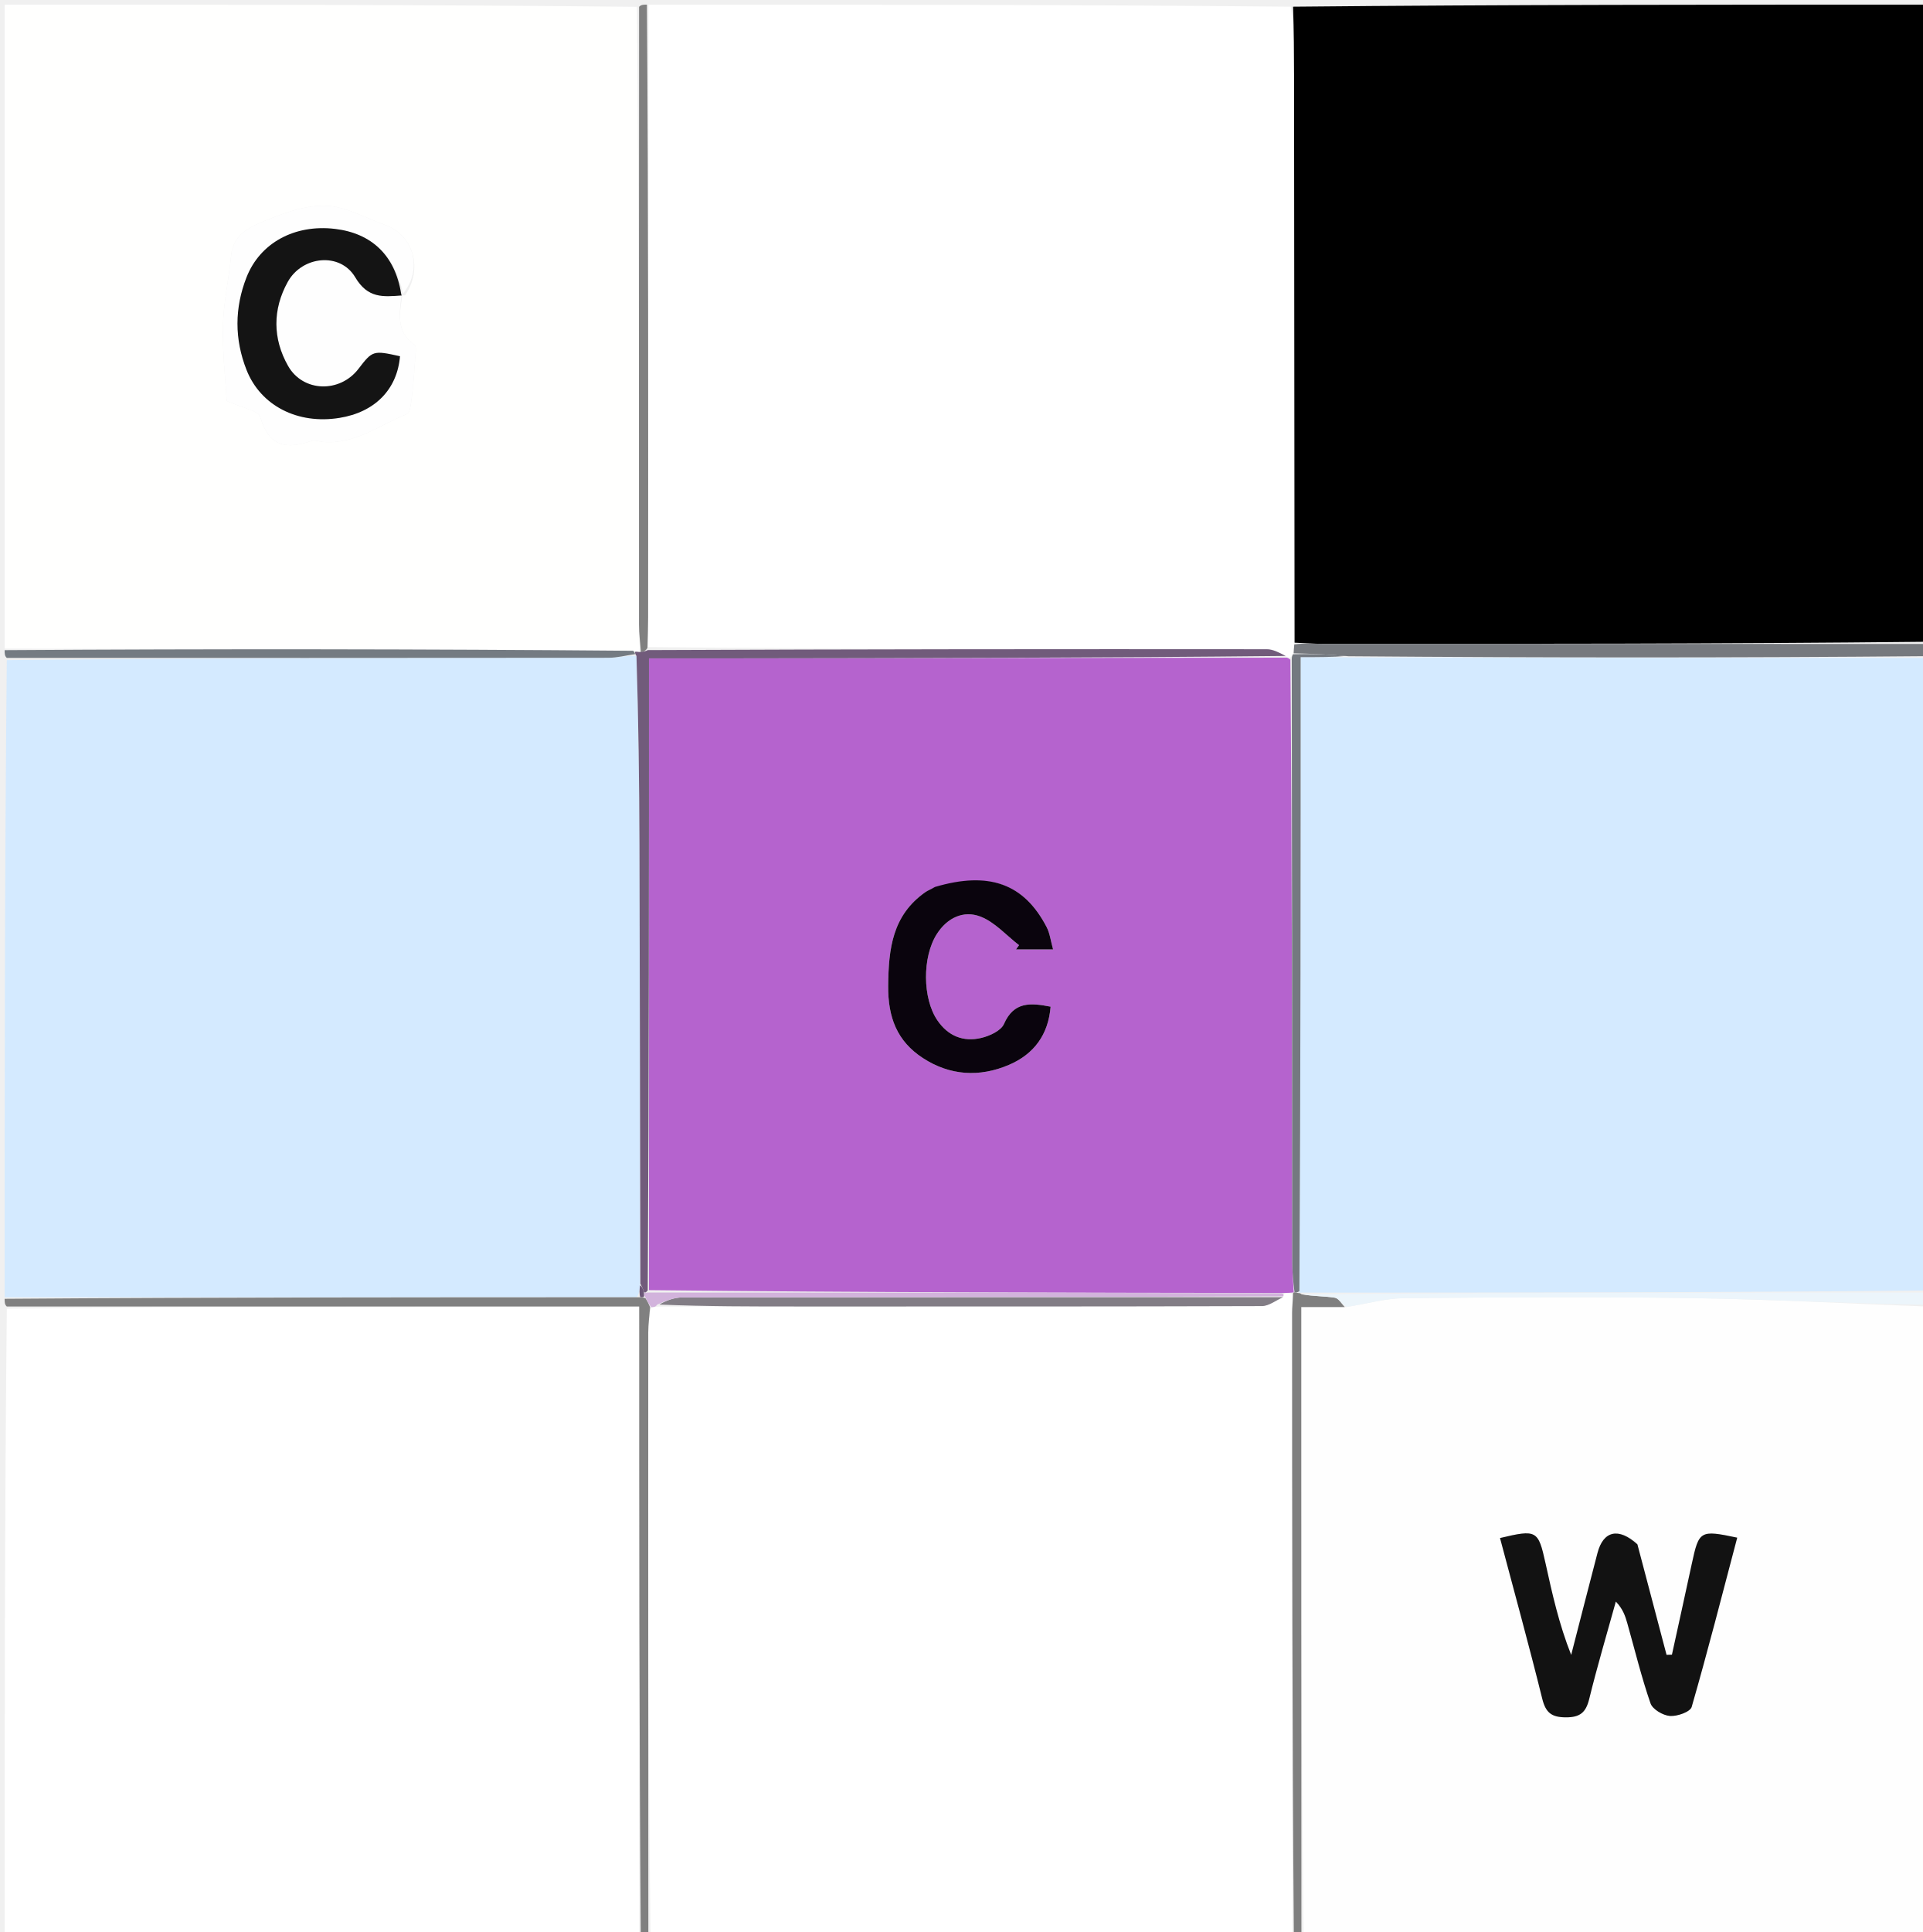
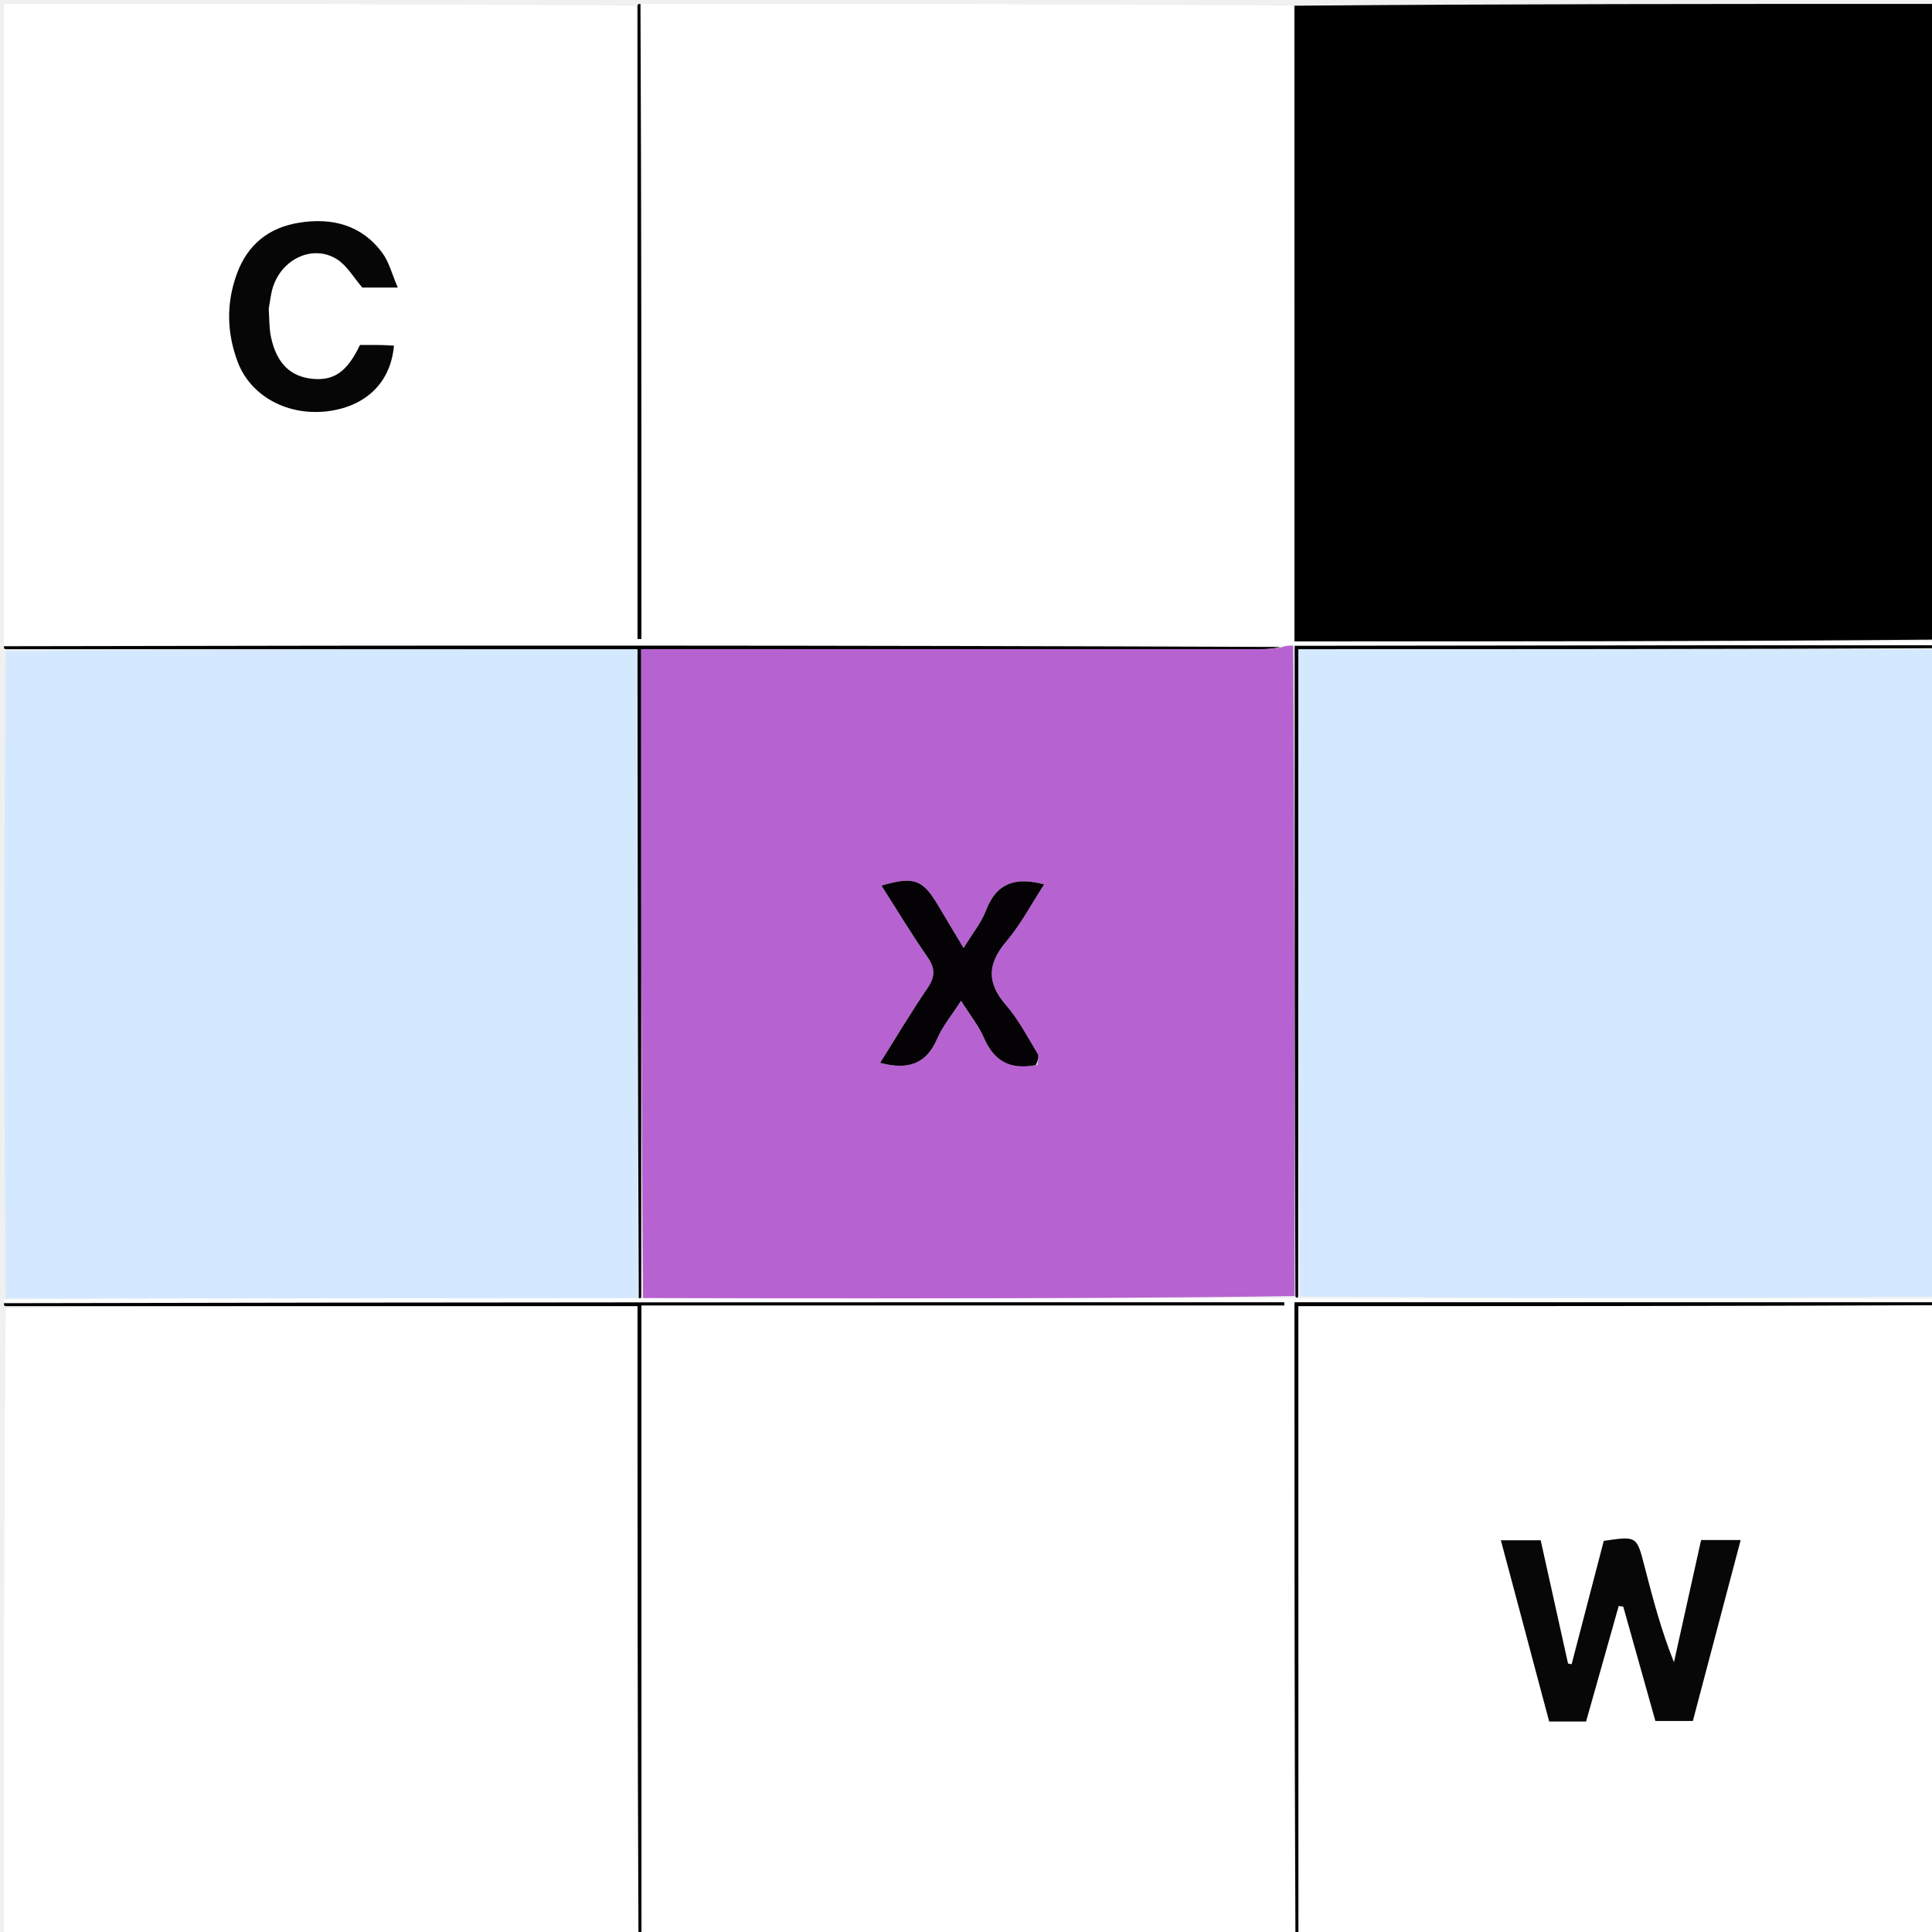
- <svg xmlns="http://www.w3.org/2000/svg" version="1.1" id="Layer_1" x="0px" y="0px" width="100%" viewBox="0 0 415 417" enable-background="new 0 0 415 417" xml:space="preserve">
-   <path fill="#FFFFFF" opacity="1" stroke="none" d=" M140,1   C186.021,1 232.042,1 278.699,1.442   C279.349,6.712 279.372,11.539 279.377,16.367   C279.418,57.149 279.455,97.931 279.428,139.092   C279.34,139.981 279.317,140.493 279.148,141.214   C278.946,141.586 278.89,141.748 278.536,141.914   C278.036,141.928 277.837,141.937 277.553,141.577   C276.143,140.833 274.816,140.132 273.488,140.131   C228.976,140.093 184.464,140.122 139.878,139.667   C139.846,137.2 139.925,135.207 139.926,133.213   C139.956,89.142 139.977,45.071 140,1  z" />
-   <path fill="#FFFFFF" opacity="1" stroke="none" d=" M279,418   C232.979,418 186.958,418 140.442,417.532   C139.944,373.901 139.935,330.738 139.954,287.575   C139.955,285.761 140.212,283.948 140.611,282.151   C141.217,282.12 141.562,282.072 142.381,282.014   C152.657,281.999 162.458,281.988 172.259,281.987   C205.651,281.986 239.042,282.014 272.433,281.905   C273.959,281.9 275.481,280.66 277.061,279.803   C277.117,279.61 277.186,279.215 277.477,279.156   C278.161,279.063 278.554,279.029 279.061,279.453   C279.099,281.07 278.957,282.23 278.957,283.389   C278.964,328.259 278.983,373.13 279,418  z" />
-   <path fill="#000000" opacity="1" stroke="none" d=" M279.494,138.714   C279.455,97.931 279.418,57.149 279.377,16.367   C279.372,11.539 279.349,6.712 279.167,1.442   C324.594,1 370.188,1 416,1   C416,46.687 416,92.375 415.531,138.521   C371.861,138.977 328.66,138.978 285.458,138.962   C283.47,138.961 281.482,138.8 279.494,138.714  z" />
-   <path fill="#D4EAFF" opacity="1" stroke="none" d=" M1,280   C1,234.312 1,188.625 1.469,142.474   C45.071,142.01 88.204,142.02 131.338,141.974   C133.256,141.972 135.175,141.464 137.411,141.573   C137.842,155.408 138.014,168.86 138.056,182.314   C138.154,213.898 138.19,245.482 138.18,277.424   C138.052,278.507 137.996,279.233 137.476,279.985   C91.674,280.007 46.337,280.003 1,280  z" />
-   <path fill="#FFFFFF" opacity="1" stroke="none" d=" M138,418   C92.407,418 46.813,418 1,418   C1,372.979 1,327.958 1.469,282.464   C47.166,281.991 92.394,281.991 138,281.991   C138,327.78 138,372.89 138,418  z" />
-   <path fill="#D4EAFF" opacity="1" stroke="none" d=" M416,142   C416,187.354 416,232.708 415.531,278.531   C370.378,278.998 325.693,278.996 280.82,279.002   C280.632,279.008 280.265,279.092 280.533,278.677   C280.801,232.98 280.801,187.698 280.801,141.838   C284.699,141.838 287.822,141.838 291.414,141.902   C333.254,141.978 374.627,141.989 416,142  z" />
-   <path fill="#FEFEFE" opacity="1" stroke="none" d=" M416,282   C416,327.26 416,372.52 416,418   C371.313,418 326.625,418 281.436,417.532   C280.935,372.196 280.935,327.328 280.935,282.112   C284.423,282.112 287.375,282.112 290.703,282.091   C295.082,281.416 299.081,280.234 303.091,280.197   C323.897,280.007 344.709,279.868 365.512,280.185   C382.346,280.441 399.171,281.37 416,282  M353.394,332.951   C349.404,329.604 346.133,330.443 344.894,335.177   C342.974,342.51 341.102,349.855 339.209,357.195   C336.565,350.532 335.109,343.95 333.659,337.366   C332.096,330.276 331.771,330.082 323.844,331.967   C326.91,343.525 330.087,355.048 332.963,366.647   C333.703,369.634 334.938,370.647 338.006,370.669   C341.079,370.692 342.376,369.662 343.1,366.709   C344.829,359.654 346.91,352.685 348.849,345.681   C350.392,347.283 350.893,348.822 351.332,350.378   C352.962,356.149 354.378,361.992 356.336,367.649   C356.784,368.944 359.023,370.258 360.528,370.372   C362.095,370.491 364.914,369.498 365.223,368.425   C368.717,356.315 371.834,344.095 375.057,331.886   C367.037,330.192 366.797,330.352 365.261,337.478   C363.847,344.038 362.396,350.589 360.962,357.143   C360.574,357.154 360.186,357.165 359.798,357.176   C357.739,349.356 355.681,341.536 353.394,332.951  z" />
-   <path fill="#FFFFFE" opacity="1" stroke="none" d=" M1,140   C1,93.74 1,47.48 1,1   C46.354,1 91.708,1 137.506,1.468   C137.947,46.234 137.937,90.532 137.958,134.829   C137.958,136.817 138.227,138.804 138.047,140.731   C137.505,140.655 137.286,140.639 136.656,140.377   C91.162,140.087 46.081,140.044 1,140  M87.454,63.755   C91.366,58.031 89.304,50.746 83.121,48.535   C78.951,47.044 74.813,44.627 70.57,44.414   C66.351,44.202 61.829,45.762 57.795,47.411   C54.366,48.813 50.364,50.278 49.895,55.155   C49.407,60.232 48.25,65.275 48.13,70.35   C47.994,76.121 48.682,81.912 48.947,86.544   C52.244,88.05 55.795,88.602 56.202,90.042   C58.027,96.497 61.887,97.017 67.252,95.176   C67.957,94.934 68.869,95.307 69.686,95.382   C76.585,96.017 81.923,91.758 87.834,89.386   C88.631,89.066 88.768,86.753 88.953,85.33   C89.283,82.786 89.455,80.219 89.616,77.658   C89.687,76.537 90.017,74.764 89.467,74.379   C85.391,71.529 86.302,67.557 86.835,63.882   C86.835,63.882 86.621,63.711 87.454,63.755  z" />
-   <path fill="#808080" opacity="1" stroke="none" d=" M138.333,418   C138,372.89 138,327.78 138,281.991   C92.394,281.991 47.166,281.991 1.469,281.996   C1,281.556 1,281.111 1,280.333   C46.337,280.003 91.674,280.007 137.765,280.004   C138.711,280.005 138.904,280.012 139.361,280.214   C139.866,280.984 140.108,281.559 140.349,282.134   C140.212,283.948 139.955,285.761 139.954,287.575   C139.935,330.738 139.944,373.901 139.974,417.532   C139.556,418 139.111,418 138.333,418  z" />
-   <path fill="#76797E" opacity="1" stroke="none" d=" M416,141.625   C374.627,141.989 333.254,141.978 291.108,141.642   C286.655,141.214 282.975,141.109 279.294,141.004   C279.317,140.493 279.34,139.981 279.428,139.092   C281.482,138.8 283.47,138.961 285.458,138.962   C328.66,138.978 371.861,138.977 415.531,138.99   C416,139.75 416,140.5 416,141.625  z" />
-   <path fill="#7F7F7F" opacity="1" stroke="none" d=" M290.327,282.112   C287.375,282.112 284.423,282.112 280.935,282.112   C280.935,327.328 280.935,372.196 280.968,417.532   C280.556,418 280.111,418 279.333,418   C278.983,373.13 278.964,328.259 278.957,283.389   C278.957,282.23 279.099,281.07 279.155,279.443   C279.136,278.975 279.317,278.92 279.479,278.941   C279.858,278.961 280.066,279.004 280.265,279.092   C280.265,279.092 280.632,279.008 281.019,279.368   C283.677,279.821 285.975,279.741 288.203,280.098   C288.998,280.225 289.624,281.41 290.327,282.112  z" />
-   <path fill="#808080" opacity="1" stroke="none" d=" M138.371,140.791   C138.227,138.804 137.958,136.817 137.958,134.829   C137.937,90.532 137.947,46.234 137.975,1.468   C138.444,1 138.889,1 139.667,1   C139.977,45.071 139.956,89.142 139.926,133.213   C139.925,135.207 139.846,137.2 139.786,139.843   C139.302,140.592 138.836,140.692 138.371,140.791  z" />
-   <path fill="#747B82" opacity="1" stroke="none" d=" M1,140.333   C46.081,140.044 91.162,140.087 136.675,140.472   C137.107,140.812 137.093,141.192 137.093,141.192   C135.175,141.464 133.256,141.972 131.338,141.974   C88.204,142.02 45.071,142.01 1.469,142.005   C1,141.556 1,141.111 1,140.333  z" />
-   <path fill="#ECF5FB" opacity="1" stroke="none" d=" M290.703,282.091   C289.624,281.41 288.998,280.225 288.203,280.098   C285.975,279.741 283.677,279.821 281.207,279.362   C325.693,278.996 370.378,278.998 415.531,278.999   C416,279.75 416,280.5 416,281.625   C399.171,281.37 382.346,280.441 365.512,280.185   C344.709,279.868 323.897,280.007 303.091,280.197   C299.081,280.234 295.082,281.416 290.703,282.091  z" />
-   <path fill="#B563CE" opacity="1" stroke="none" d=" M279.041,278.985   C278.554,279.029 278.161,279.063 276.997,279.08   C230.85,279.017 185.473,278.97 140.104,278.459   C140.11,232.819 140.11,187.642 140.11,142.103   C146.057,142.103 151.196,142.109 156.334,142.103   C196.769,142.052 237.203,141.998 277.637,141.946   C277.837,141.937 278.036,141.928 278.586,142.385   C278.949,186.058 278.957,229.267 278.99,272.475   C278.992,274.623 279.203,276.772 279.317,278.92   C279.317,278.92 279.136,278.975 279.041,278.985  M201.535,191.69   C200.945,191.976 200.303,192.187 199.774,192.559   C192.677,197.549 191.83,204.718 191.754,212.761   C191.689,219.605 193.677,224.746 199.257,228.375   C205.111,232.183 211.496,232.548 217.842,229.833   C223.239,227.524 226.337,223.3 226.818,217.281   C222.526,216.444 218.896,216.127 216.757,221.002   C216.112,222.473 213.677,223.594 211.86,224.025   C207.974,224.947 204.673,223.623 202.351,220.194   C199.156,215.474 199.094,206.568 202.246,201.613   C204.49,198.086 208.019,196.439 211.654,197.826   C214.771,199.016 217.247,201.882 220.007,204.006   C219.787,204.311 219.567,204.616 219.348,204.921   C221.799,204.921 224.251,204.921 227.355,204.921   C226.838,203.068 226.666,201.465 225.976,200.131   C221.129,190.761 213.575,187.968 201.535,191.69  z" />
-   <path fill="#715B7B" opacity="1" stroke="none" d=" M277.553,141.577   C237.203,141.998 196.769,142.052 156.334,142.103   C151.196,142.109 146.057,142.103 140.11,142.103   C140.11,187.642 140.11,232.819 139.842,278.516   C139.397,279.058 139.22,279.079 139.022,278.815   C138.751,278.042 138.501,277.554 138.251,277.066   C138.19,245.482 138.154,213.898 138.056,182.314   C138.014,168.86 137.842,155.408 137.411,141.573   C137.093,141.192 137.107,140.812 137.087,140.718   C137.286,140.639 137.505,140.655 138.047,140.731   C138.836,140.692 139.302,140.592 139.86,140.317   C184.464,140.122 228.976,140.093 273.488,140.131   C274.816,140.132 276.143,140.833 277.553,141.577  z" />
-   <path fill="#747980" opacity="1" stroke="none" d=" M279.479,278.941   C279.203,276.772 278.992,274.623 278.99,272.475   C278.957,229.267 278.949,186.058 278.885,142.38   C278.89,141.748 278.946,141.586 279.148,141.214   C282.975,141.109 286.655,141.214 290.64,141.578   C287.822,141.838 284.699,141.838 280.801,141.838   C280.801,187.698 280.801,232.98 280.533,278.677   C280.066,279.004 279.858,278.961 279.479,278.941  z" />
-   <path fill="#827D85" opacity="1" stroke="none" d=" M277.005,279.995   C275.481,280.66 273.959,281.9 272.433,281.905   C239.042,282.014 205.651,281.986 172.259,281.987   C162.458,281.988 152.657,281.999 142.36,281.576   C143.693,280.76 145.521,280.037 147.35,280.034   C190.568,279.974 233.787,279.992 277.005,279.995  z" />
-   <path fill="#D2B3DC" opacity="1" stroke="none" d=" M277.061,279.803   C233.787,279.992 190.568,279.974 147.35,280.034   C145.521,280.037 143.693,280.76 141.886,281.586   C141.562,282.072 141.217,282.12 140.611,282.151   C140.108,281.559 139.866,280.984 139.32,279.986   C139.016,279.562 139.044,279.1 139.044,279.1   C139.22,279.079 139.397,279.058 139.835,278.98   C185.473,278.97 230.85,279.017 276.706,279.139   C277.186,279.215 277.117,279.61 277.061,279.803  z" />
-   <path fill="#6C5778" opacity="1" stroke="none" d=" M139.022,278.815   C139.044,279.1 139.016,279.562 139.057,279.79   C138.904,280.012 138.711,280.005 138.229,279.979   C137.996,279.233 138.052,278.507 138.18,277.424   C138.501,277.554 138.751,278.042 139.022,278.815  z" />
-   <path fill="#121212" opacity="1" stroke="none" d=" M353.508,333.333   C355.681,341.536 357.739,349.356 359.798,357.176   C360.186,357.165 360.574,357.154 360.962,357.143   C362.396,350.589 363.847,344.038 365.261,337.478   C366.797,330.352 367.037,330.192 375.057,331.886   C371.834,344.095 368.717,356.315 365.223,368.425   C364.914,369.498 362.095,370.491 360.528,370.372   C359.023,370.258 356.784,368.944 356.336,367.649   C354.378,361.992 352.962,356.149 351.332,350.378   C350.893,348.822 350.392,347.283 348.849,345.681   C346.91,352.685 344.829,359.654 343.1,366.709   C342.376,369.662 341.079,370.692 338.006,370.669   C334.938,370.647 333.703,369.634 332.963,366.647   C330.087,355.048 326.91,343.525 323.844,331.967   C331.771,330.082 332.096,330.276 333.659,337.366   C335.109,343.95 336.565,350.532 339.209,357.195   C341.102,349.855 342.974,342.51 344.894,335.177   C346.133,330.443 349.404,329.604 353.508,333.333  z" />
-   <path fill="#FEFEFE" opacity="1" stroke="none" d=" M86.674,63.66   C86.302,67.557 85.391,71.529 89.467,74.379   C90.017,74.764 89.687,76.537 89.616,77.658   C89.455,80.219 89.283,82.786 88.953,85.33   C88.768,86.753 88.631,89.066 87.834,89.386   C81.923,91.758 76.585,96.017 69.686,95.382   C68.869,95.307 67.957,94.934 67.252,95.176   C61.887,97.017 58.027,96.497 56.202,90.042   C55.795,88.602 52.244,88.05 48.947,86.544   C48.682,81.912 47.994,76.121 48.13,70.35   C48.25,65.275 49.407,60.232 49.895,55.155   C50.364,50.278 54.366,48.813 57.795,47.411   C61.829,45.762 66.351,44.202 70.57,44.414   C74.813,44.627 78.951,47.044 83.121,48.535   C89.304,50.746 91.366,58.031 87.011,63.373   C85.293,55.145 80.236,50.331 72.29,49.4   C63.635,48.385 56.155,52.395 53.224,59.854   C50.623,66.475 50.613,73.225 53.226,79.844   C56.287,87.598 64.301,91.646 73.28,90.199   C80.933,88.966 85.745,84.07 86.359,76.892   C80.565,75.604 80.433,75.644 77.381,79.625   C73.378,84.845 65.432,84.681 62.195,78.983   C58.851,73.098 58.838,66.766 62.123,60.844   C65.252,55.203 73.459,54.382 76.691,59.845   C79.418,64.454 82.724,64.067 86.674,63.66  z" />
-   <path fill="#0A040D" opacity="1" stroke="none" d=" M201.85,191.443   C213.575,187.968 221.129,190.761 225.976,200.131   C226.666,201.465 226.838,203.068 227.355,204.921   C224.251,204.921 221.799,204.921 219.348,204.921   C219.567,204.616 219.787,204.311 220.007,204.006   C217.247,201.882 214.771,199.016 211.654,197.826   C208.019,196.439 204.49,198.086 202.246,201.613   C199.094,206.568 199.156,215.474 202.351,220.194   C204.673,223.623 207.974,224.947 211.86,224.025   C213.677,223.594 216.112,222.473 216.757,221.002   C218.896,216.127 222.526,216.444 226.818,217.281   C226.337,223.3 223.239,227.524 217.842,229.833   C211.496,232.548 205.111,232.183 199.257,228.375   C193.677,224.746 191.689,219.605 191.754,212.761   C191.83,204.718 192.677,197.549 199.774,192.559   C200.303,192.187 200.945,191.976 201.85,191.443  z" />
-   <path fill="#141414" opacity="1" stroke="none" d=" M86.754,63.771   C82.724,64.067 79.418,64.454 76.691,59.845   C73.459,54.382 65.252,55.203 62.123,60.844   C58.838,66.766 58.851,73.098 62.195,78.983   C65.432,84.681 73.378,84.845 77.381,79.625   C80.433,75.644 80.565,75.604 86.359,76.892   C85.745,84.07 80.933,88.966 73.28,90.199   C64.301,91.646 56.287,87.598 53.226,79.844   C50.613,73.225 50.623,66.475 53.224,59.854   C56.155,52.395 63.635,48.385 72.29,49.4   C80.236,50.331 85.293,55.145 86.594,63.35   C86.621,63.711 86.835,63.882 86.754,63.771  z" />
+ <svg xmlns="http://www.w3.org/2000/svg" version="1.1" id="Layer_1" x="0px" y="0px" width="100%" viewBox="0 0 497 497" enable-background="new 0 0 497 497" xml:space="preserve">
+   <path fill="#FFFFFF" opacity="1" stroke="none" d=" M1,166   C1,111.073 1,56.147 1,1   C55.021,1 109.042,1 163.531,1.469   C164,56.085 164,110.233 164,164.38   C164.334,164.38 164.667,164.379 165,164.379   C165,109.919 165,55.46 165,1   C220.688,1 276.375,1 332.531,1.469   C333,56.271 333,110.604 333,165   C388.486,165 443.243,165 498,165   C498,165 498,165.5 497.531,165.75   C476.788,166 456.514,165.984 436.24,166.004   C401.843,166.037 367.446,166.092 332.662,166.086   C331.497,166.067 330.719,166.099 329.479,166.071   C219.678,166.006 110.339,166.003 1,166  M69.159,78.956   C69.527,77.167 69.709,75.314 70.296,73.6   C72.758,66.412 80.646,62.877 86.677,66.687   C89.288,68.336 90.99,71.422 93.206,73.972   C95.669,73.972 98.595,73.972 102.325,73.972   C100.852,70.581 100.1,67.404 98.31,64.999   C92.988,57.847 85.397,55.94 76.958,57.289   C69.131,58.54 63.648,62.927 60.899,70.535   C58.176,78.071 58.349,85.582 61.112,93.015   C64.457,102.013 74.232,107.212 84.69,105.734   C94.387,104.364 100.559,98.182 101.335,88.906   C100.183,88.853 99.038,88.771 97.892,88.754   C96.082,88.729 94.271,88.748 92.599,88.748   C89.341,95.597 85.956,97.973 80.46,97.458   C74.727,96.922 71.156,93.476 69.713,86.732   C69.231,84.482 69.293,82.115 69.159,78.956  z" />
+   <path fill="#FFFFFF" opacity="1" stroke="none" d=" M1,335   C1,335 1,334.5 1.469,334.25   C55.994,333.979 110.051,333.958 164.322,333.956   C164.537,333.975 164.951,333.862 165.418,333.916   C188.174,333.979 210.463,334.012 232.752,333.995   C266.185,333.969 299.617,333.908 333.256,333.919   C333.463,333.975 333.891,333.937 334.367,333.957   C389.228,333.985 443.614,333.992 498,334   C498,334 498,334.5 497.531,334.75   C442.396,335 387.73,335 333,335   C333,389.818 333,443.909 333,498   C277.312,498 221.625,498 165.469,497.531   C165,443.464 165,389.865 165,335.822   C220.475,335.822 275.426,335.822 330.377,335.822   C330.376,335.548 330.375,335.274 330.374,335   C220.582,335 110.791,335 1,335  z" />
+   <path fill="#D4E9FF" opacity="1" stroke="none" d=" M498,333.531   C443.614,333.992 389.228,333.985 334.416,333.495   C333.991,277.753 333.991,222.492 333.991,167   C389.052,167 443.526,167 498,167   C498,222.354 498,277.708 498,333.531  z" />
+   <path fill="#D4E9FF" opacity="1" stroke="none" d=" M164.108,333.937   C110.051,333.958 55.994,333.979 1.469,334   C1,278.646 1,223.292 1.469,167.469   C55.868,167 109.799,167 164,167   C164,169.343 163.999,171.149 164,172.954   C164.036,226.615 164.072,280.276 164.108,333.937  z" />
+   <path fill="#000000" opacity="1" stroke="none" d=" M498,164.531   C443.243,165 388.486,165 333,165   C333,110.604 333,56.271 333,1.469   C387.927,1 442.854,1 498,1   C498,55.354 498,109.708 498,164.531  z" />
+   <path fill="#FFFFFF" opacity="1" stroke="none" d=" M164,498   C109.74,498 55.48,498 1,498   C1,444.313 1,390.625 1.469,336.469   C55.937,336 109.937,336 164,336   C164,390.485 164,444.243 164,498  z" />
+   <path fill="#FFFFFF" opacity="1" stroke="none" d=" M498,336   C498,389.927 498,443.855 498,498   C443.646,498 389.292,498 334.468,497.531   C333.999,443.395 333.999,389.728 333.999,336   C389.152,336 443.576,336 498,336  M394.97,429.652   C396.164,434.08 397.359,438.509 398.528,442.845   C401.931,442.845 404.889,442.845 408.014,442.845   C410.832,432.867 413.62,422.995 416.407,413.124   C416.799,413.184 417.19,413.244 417.581,413.304   C420.346,423.145 423.111,432.987 425.845,442.716   C429.263,442.716 432.354,442.716 435.475,442.716   C439.607,427.083 443.668,411.717 447.778,396.168   C444.216,396.168 440.967,396.168 437.603,396.168   C435.239,406.815 432.929,417.216 430.619,427.618   C427.349,419.419 425.169,411.201 423.053,402.966   C421.038,395.124 421.068,395.116 412.563,396.391   C409.824,406.903 407.059,417.514 404.295,428.125   C403.986,428.063 403.678,428.001 403.369,427.939   C401.011,417.312 398.653,406.685 396.335,396.24   C392.702,396.24 389.508,396.24 386.091,396.24   C389.072,407.375 391.946,418.112 394.97,429.652  z" />
+   <path fill="#000000" opacity="1" stroke="none" d=" M164.322,333.956   C164.072,280.276 164.036,226.615 164,172.954   C163.999,171.149 164,169.343 164,167   C109.799,167 55.868,167 1.469,167   C1,167 1,166.5 1,166.25   C110.339,166.003 219.678,166.006 329.258,166.437   C327.67,166.909 325.841,166.994 324.012,166.994   C272.883,167.001 221.754,167 170.625,167   C168.855,167 167.085,167 164.951,167   C164.951,223.005 164.951,278.434 164.951,333.862   C164.951,333.862 164.537,333.975 164.322,333.956  z" />
+   <path fill="#000000" opacity="1" stroke="none" d=" M164.25,498   C164,444.243 164,390.485 164,336   C109.937,336 55.937,336 1.469,336   C1,336 1,335.5 1,335.25   C110.791,335 220.582,335 330.374,335   C330.375,335.274 330.376,335.548 330.377,335.822   C275.426,335.822 220.475,335.822 165,335.822   C165,389.865 165,443.464 165,497.531   C165,498 164.5,498 164.25,498  z" />
+   <path fill="#000000" opacity="1" stroke="none" d=" M498,166.75   C443.526,167 389.052,167 333.991,167   C333.991,222.492 333.991,277.753 333.941,333.475   C333.891,333.937 333.463,333.975 333.236,333.461   C333.022,277.344 333.035,221.741 333.049,166.138   C367.446,166.092 401.843,166.037 436.24,166.004   C456.514,165.984 476.788,166 497.531,166   C498,166 498,166.5 498,166.75  z" />
+   <path fill="#000000" opacity="1" stroke="none" d=" M498,335.75   C443.576,336 389.152,336 333.999,336   C333.999,389.728 333.999,443.395 334,497.531   C334,498 333.5,498 333.25,498   C333,443.909 333,389.818 333,335   C387.73,335 442.396,335 497.531,335   C498,335 498,335.5 498,335.75  z" />
+   <path fill="#000000" opacity="1" stroke="none" d=" M164.75,1   C165,55.46 165,109.919 165,164.379   C164.667,164.379 164.334,164.38 164,164.38   C164,110.233 164,56.085 164,1.469   C164,1 164.5,1 164.75,1  z" />
+   <path fill="#B762D1" opacity="1" stroke="none" d=" M332.662,166.086   C333.035,221.741 333.022,277.344 333.028,333.405   C299.617,333.908 266.185,333.969 232.752,333.995   C210.463,334.012 188.174,333.979 165.418,333.916   C164.951,278.434 164.951,223.005 164.951,167   C167.085,167 168.855,167 170.625,167   C221.754,167 272.883,167.001 324.012,166.994   C325.841,166.994 327.67,166.909 329.72,166.498   C330.719,166.099 331.497,166.067 332.662,166.086  M266.891,273.987   C266.925,272.998 267.358,271.769 266.93,271.059   C264.352,266.789 262.001,262.271 258.768,258.533   C253.798,252.788 253.996,247.936 258.861,242.197   C262.62,237.763 265.369,232.473 268.605,227.505   C261.144,225.511 256.335,227.211 253.685,234.125   C252.425,237.411 250.073,240.277 247.884,243.88   C245.42,239.763 243.373,236.379 241.362,232.974   C237.375,226.221 235.104,225.377 226.752,227.816   C230.725,234.034 234.491,240.281 238.638,246.263   C240.638,249.149 240.558,251.303 238.61,254.171   C234.367,260.415 230.498,266.913 226.41,273.411   C233.501,275.279 238.24,273.805 241.056,267.26   C242.503,263.898 244.967,260.973 247.232,257.444   C249.524,261.093 251.772,263.874 253.148,267.035   C255.705,272.908 259.805,275.256 266.891,273.987  z" />
+   <path fill="#060606" opacity="1" stroke="none" d=" M69.132,79.379   C69.293,82.115 69.231,84.482 69.713,86.732   C71.156,93.476 74.727,96.922 80.46,97.458   C85.956,97.973 89.341,95.597 92.599,88.748   C94.271,88.748 96.082,88.729 97.892,88.754   C99.038,88.771 100.183,88.853 101.335,88.906   C100.559,98.182 94.387,104.364 84.69,105.734   C74.232,107.212 64.457,102.013 61.112,93.015   C58.349,85.582 58.176,78.071 60.899,70.535   C63.648,62.927 69.131,58.54 76.958,57.289   C85.397,55.94 92.988,57.847 98.31,64.999   C100.1,67.404 100.852,70.581 102.325,73.972   C98.595,73.972 95.669,73.972 93.206,73.972   C90.99,71.422 89.288,68.336 86.677,66.687   C80.646,62.877 72.758,66.412 70.296,73.6   C69.709,75.314 69.527,77.167 69.132,79.379  z" />
+   <path fill="#070707" opacity="1" stroke="none" d=" M394.895,429.25   C391.946,418.112 389.072,407.375 386.091,396.24   C389.508,396.24 392.702,396.24 396.335,396.24   C398.653,406.685 401.011,417.312 403.369,427.939   C403.678,428.001 403.986,428.063 404.295,428.125   C407.059,417.514 409.824,406.903 412.563,396.391   C421.068,395.116 421.038,395.124 423.053,402.966   C425.169,411.201 427.349,419.419 430.619,427.618   C432.929,417.216 435.239,406.815 437.603,396.168   C440.967,396.168 444.216,396.168 447.778,396.168   C443.668,411.717 439.607,427.083 435.475,442.716   C432.354,442.716 429.263,442.716 425.845,442.716   C423.111,432.987 420.346,423.145 417.581,413.304   C417.19,413.244 416.799,413.184 416.407,413.124   C413.62,422.995 410.832,432.867 408.014,442.845   C404.889,442.845 401.931,442.845 398.528,442.845   C397.359,438.509 396.164,434.08 394.895,429.25  z" />
+   <path fill="#040205" opacity="1" stroke="none" d=" M266.463,273.998   C259.805,275.256 255.705,272.908 253.148,267.035   C251.772,263.874 249.524,261.093 247.232,257.444   C244.967,260.973 242.503,263.898 241.056,267.26   C238.24,273.805 233.501,275.279 226.41,273.411   C230.498,266.913 234.367,260.415 238.61,254.171   C240.558,251.303 240.638,249.149 238.638,246.263   C234.491,240.281 230.725,234.034 226.752,227.816   C235.104,225.377 237.375,226.221 241.362,232.974   C243.373,236.379 245.42,239.763 247.884,243.88   C250.073,240.277 252.425,237.411 253.685,234.125   C256.335,227.211 261.144,225.511 268.605,227.505   C265.369,232.473 262.62,237.763 258.861,242.197   C253.996,247.936 253.798,252.788 258.768,258.533   C262.001,262.271 264.352,266.789 266.93,271.059   C267.358,271.769 266.925,272.998 266.463,273.998  z" />
</svg>
